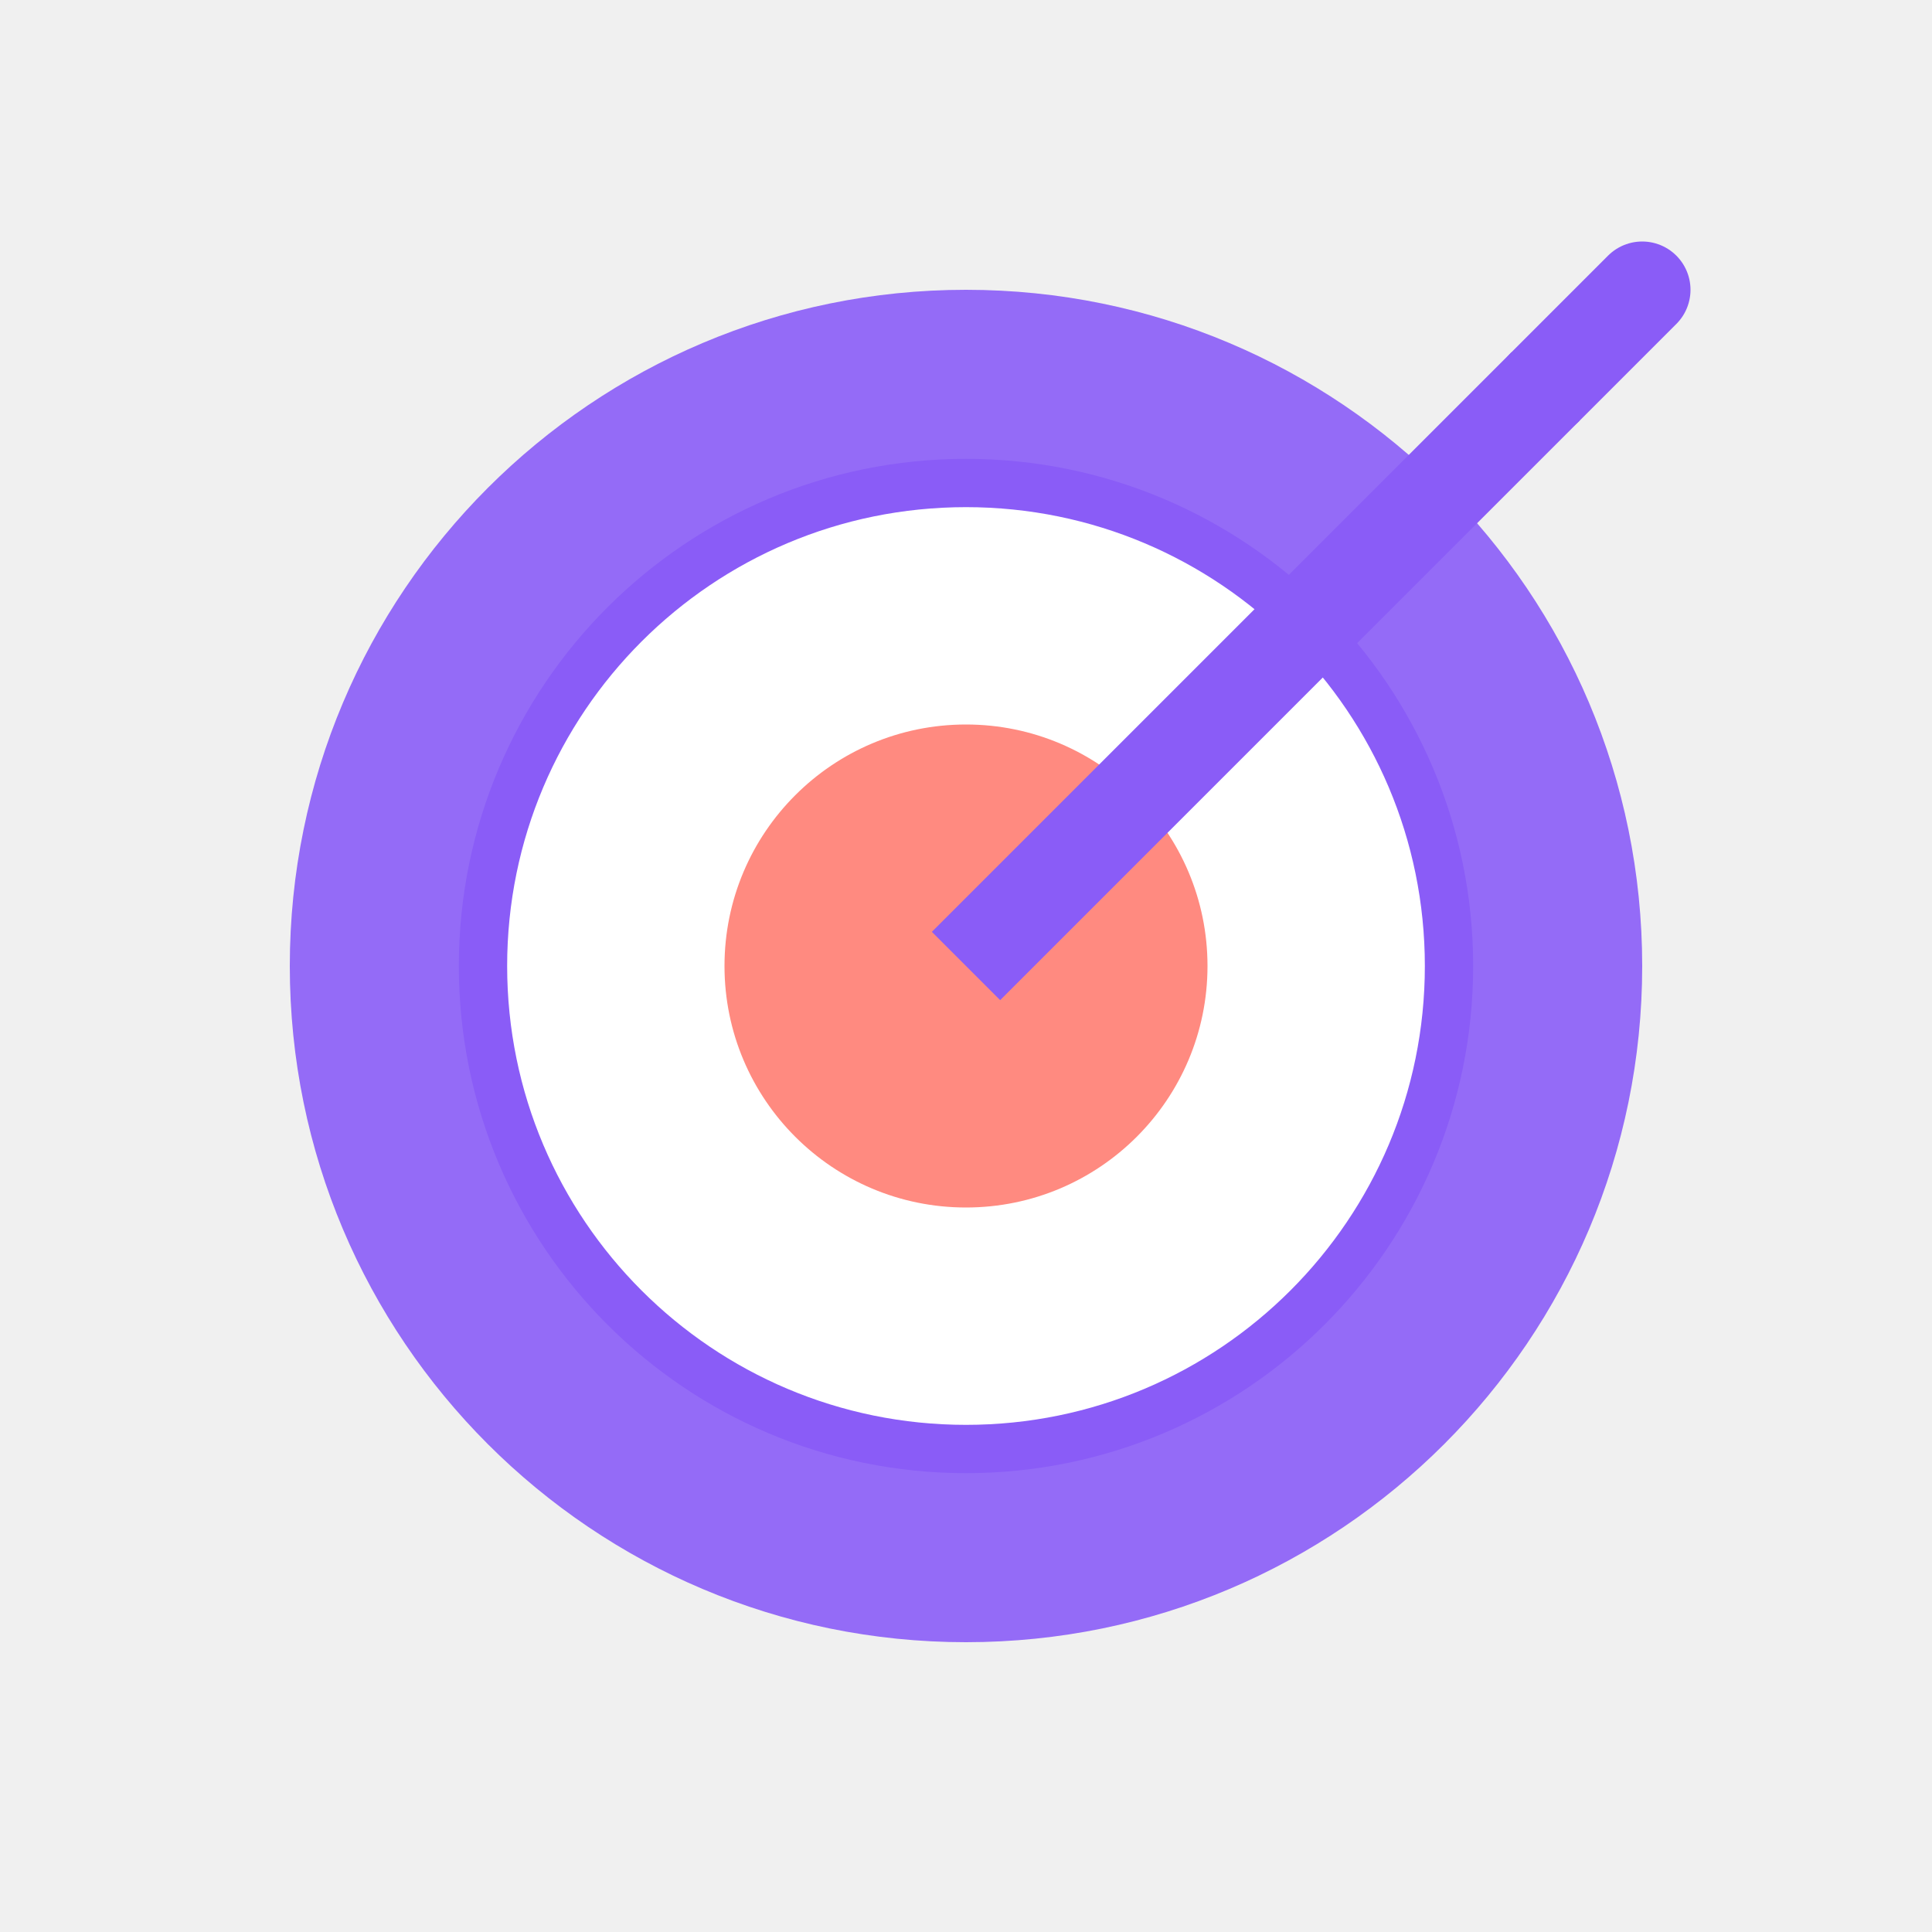
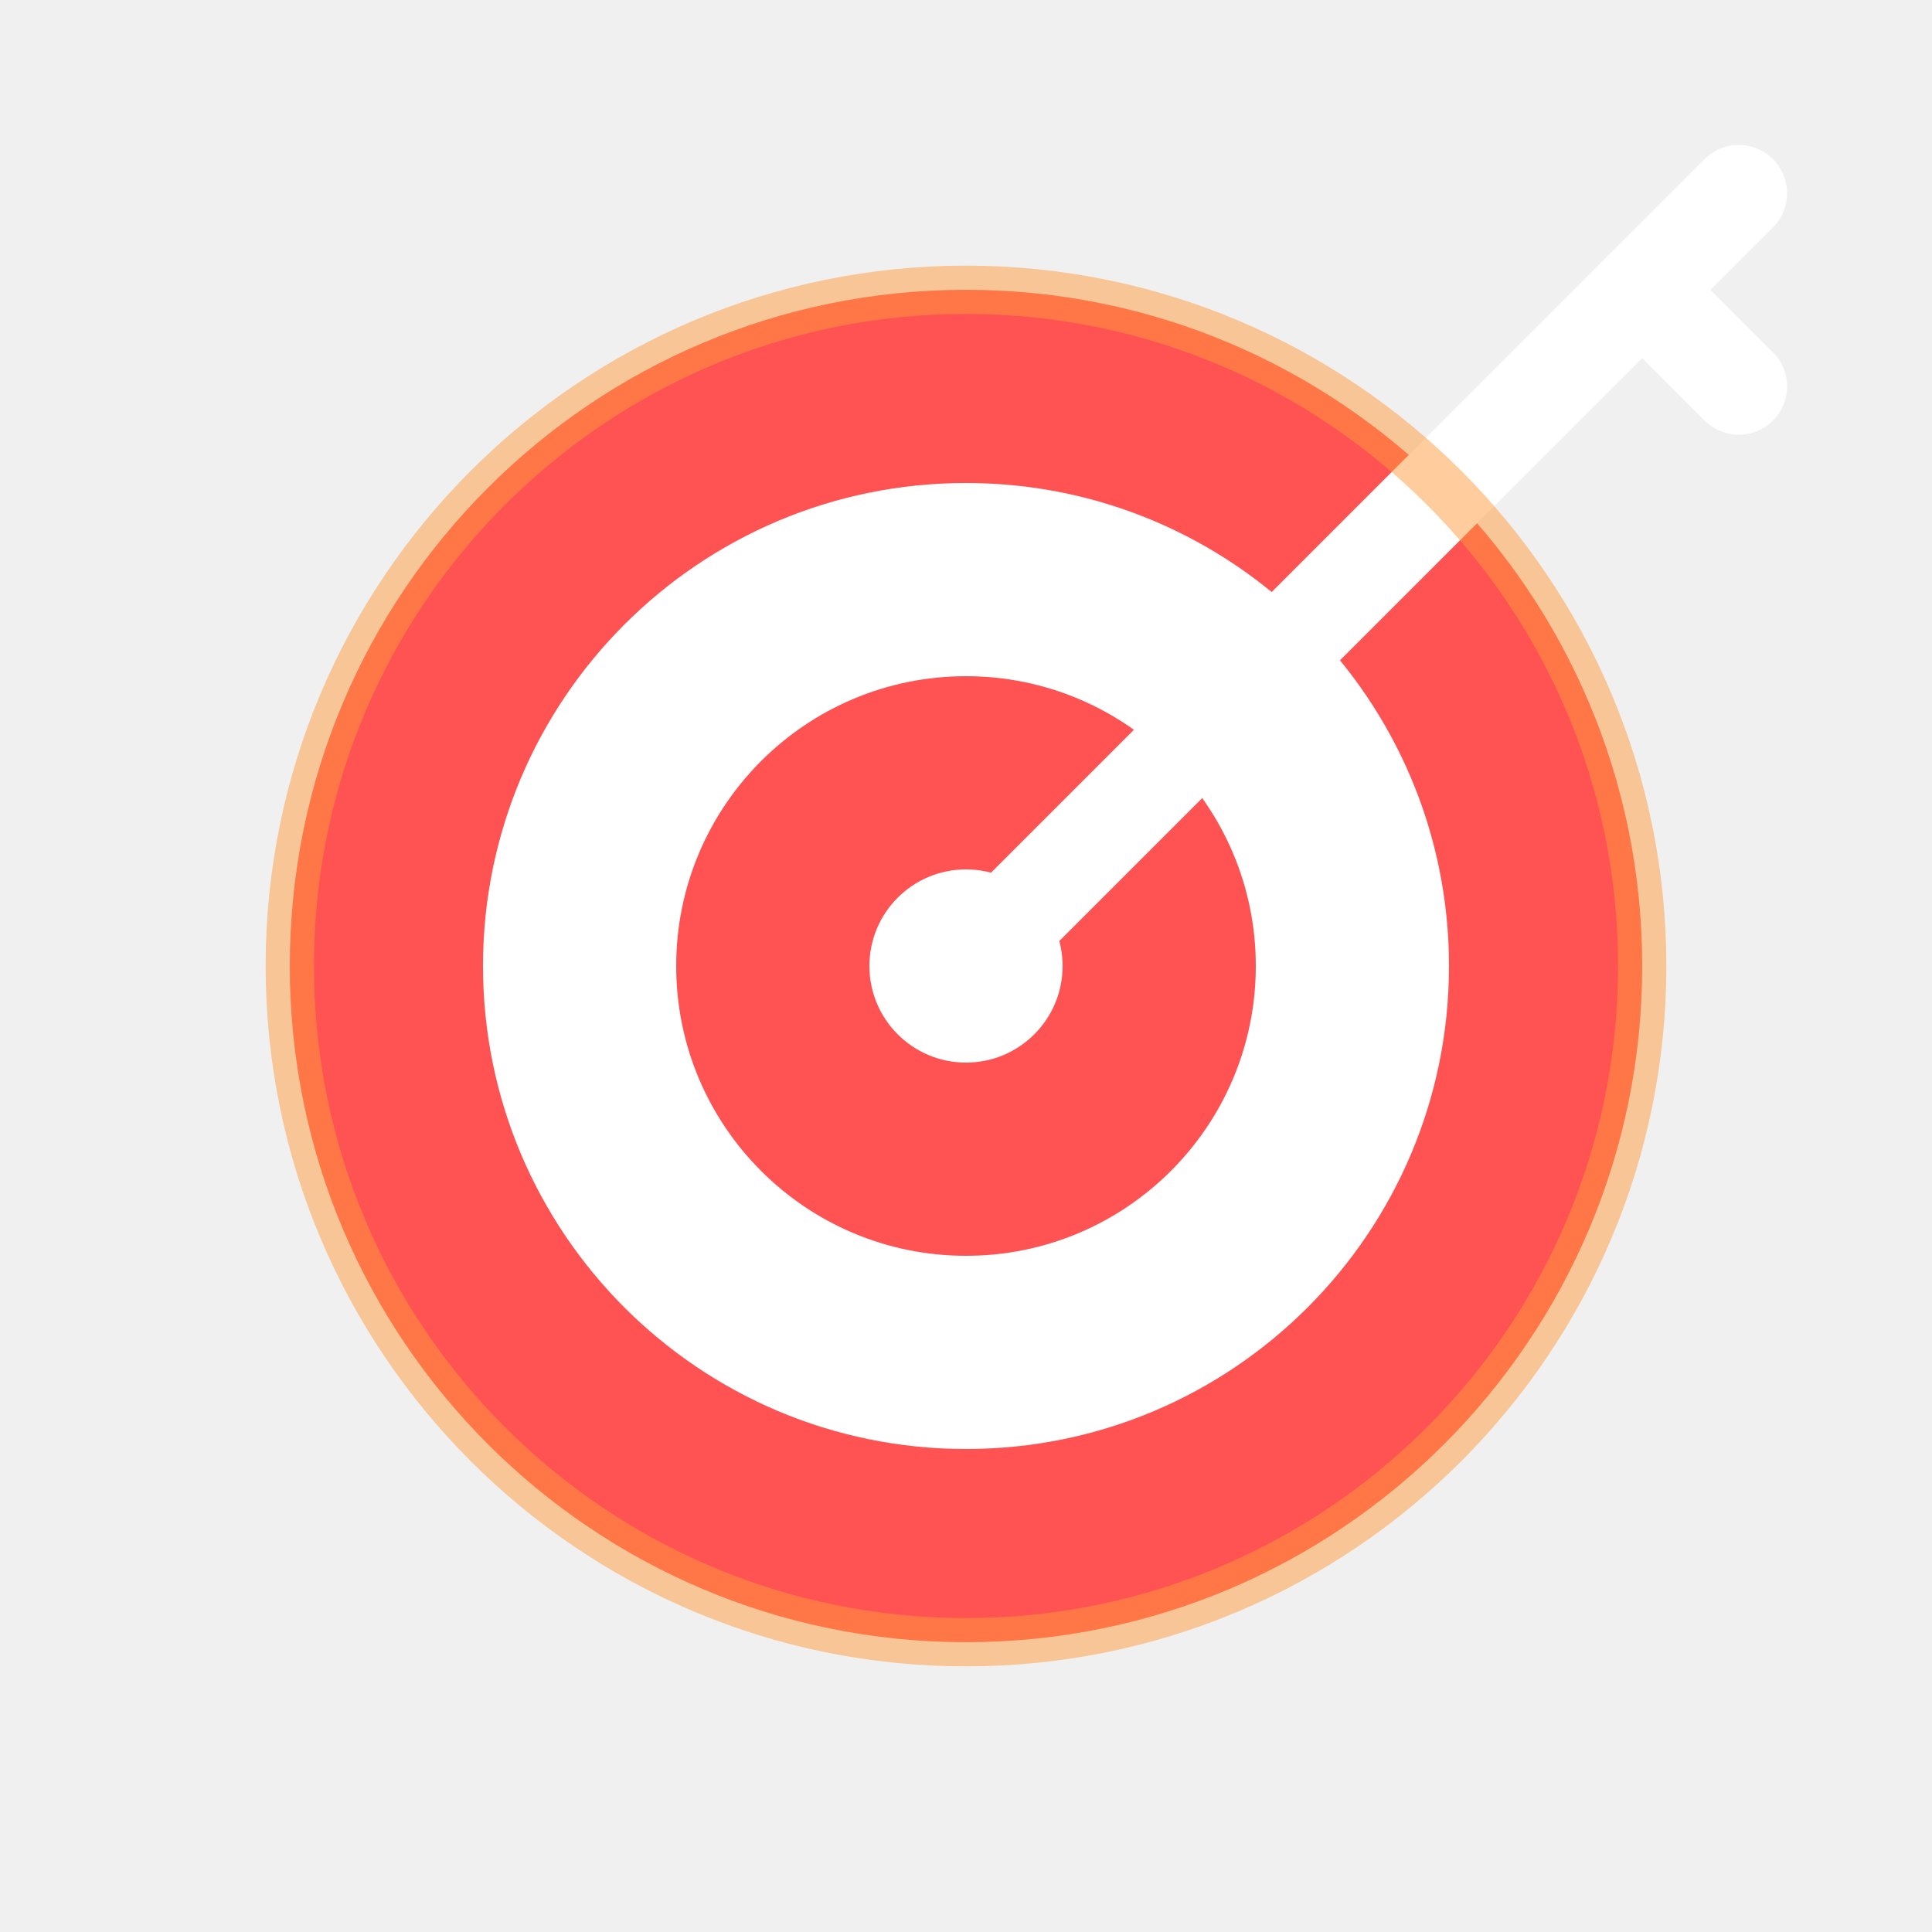
<svg xmlns="http://www.w3.org/2000/svg" width="40" height="40" viewBox="0 0 40 40" fill="none">
-   <circle cx="20" cy="20" r="14" fill="#8A5CF7" opacity="0.9" />
-   <circle cx="20" cy="20" r="10" fill="#FFFFFF" stroke="#8A5CF7" stroke-width="1" />
-   <circle cx="20" cy="20" r="5" fill="#FF8A80" />
-   <path d="M32 8L20 20" stroke="#8A5CF7" stroke-width="2" />
-   <path d="M32 8L34 6" stroke="#8A5CF7" stroke-width="2" stroke-linecap="round" />
+   <circle cx="20" cy="20" r="14" fill="#FF5252" />
+   <circle cx="20" cy="20" r="10" fill="#FFFFFF" />
+   <circle cx="20" cy="20" r="6" fill="#FF5252" />
+   <circle cx="20" cy="20" r="2" fill="#FFFFFF" />
+   <path d="M34 6L20 20" stroke="#FFFFFF" stroke-width="2" />
+   <path d="M34 6L36 4" stroke="#FFFFFF" stroke-width="2" stroke-linecap="round" />
+   <path d="M34 6L36 8" stroke="#FFFFFF" stroke-width="2" stroke-linecap="round" />
+   <circle cx="20" cy="20" r="14" stroke="#FF9A3C" stroke-width="1" stroke-opacity="0.5" />
</svg>
